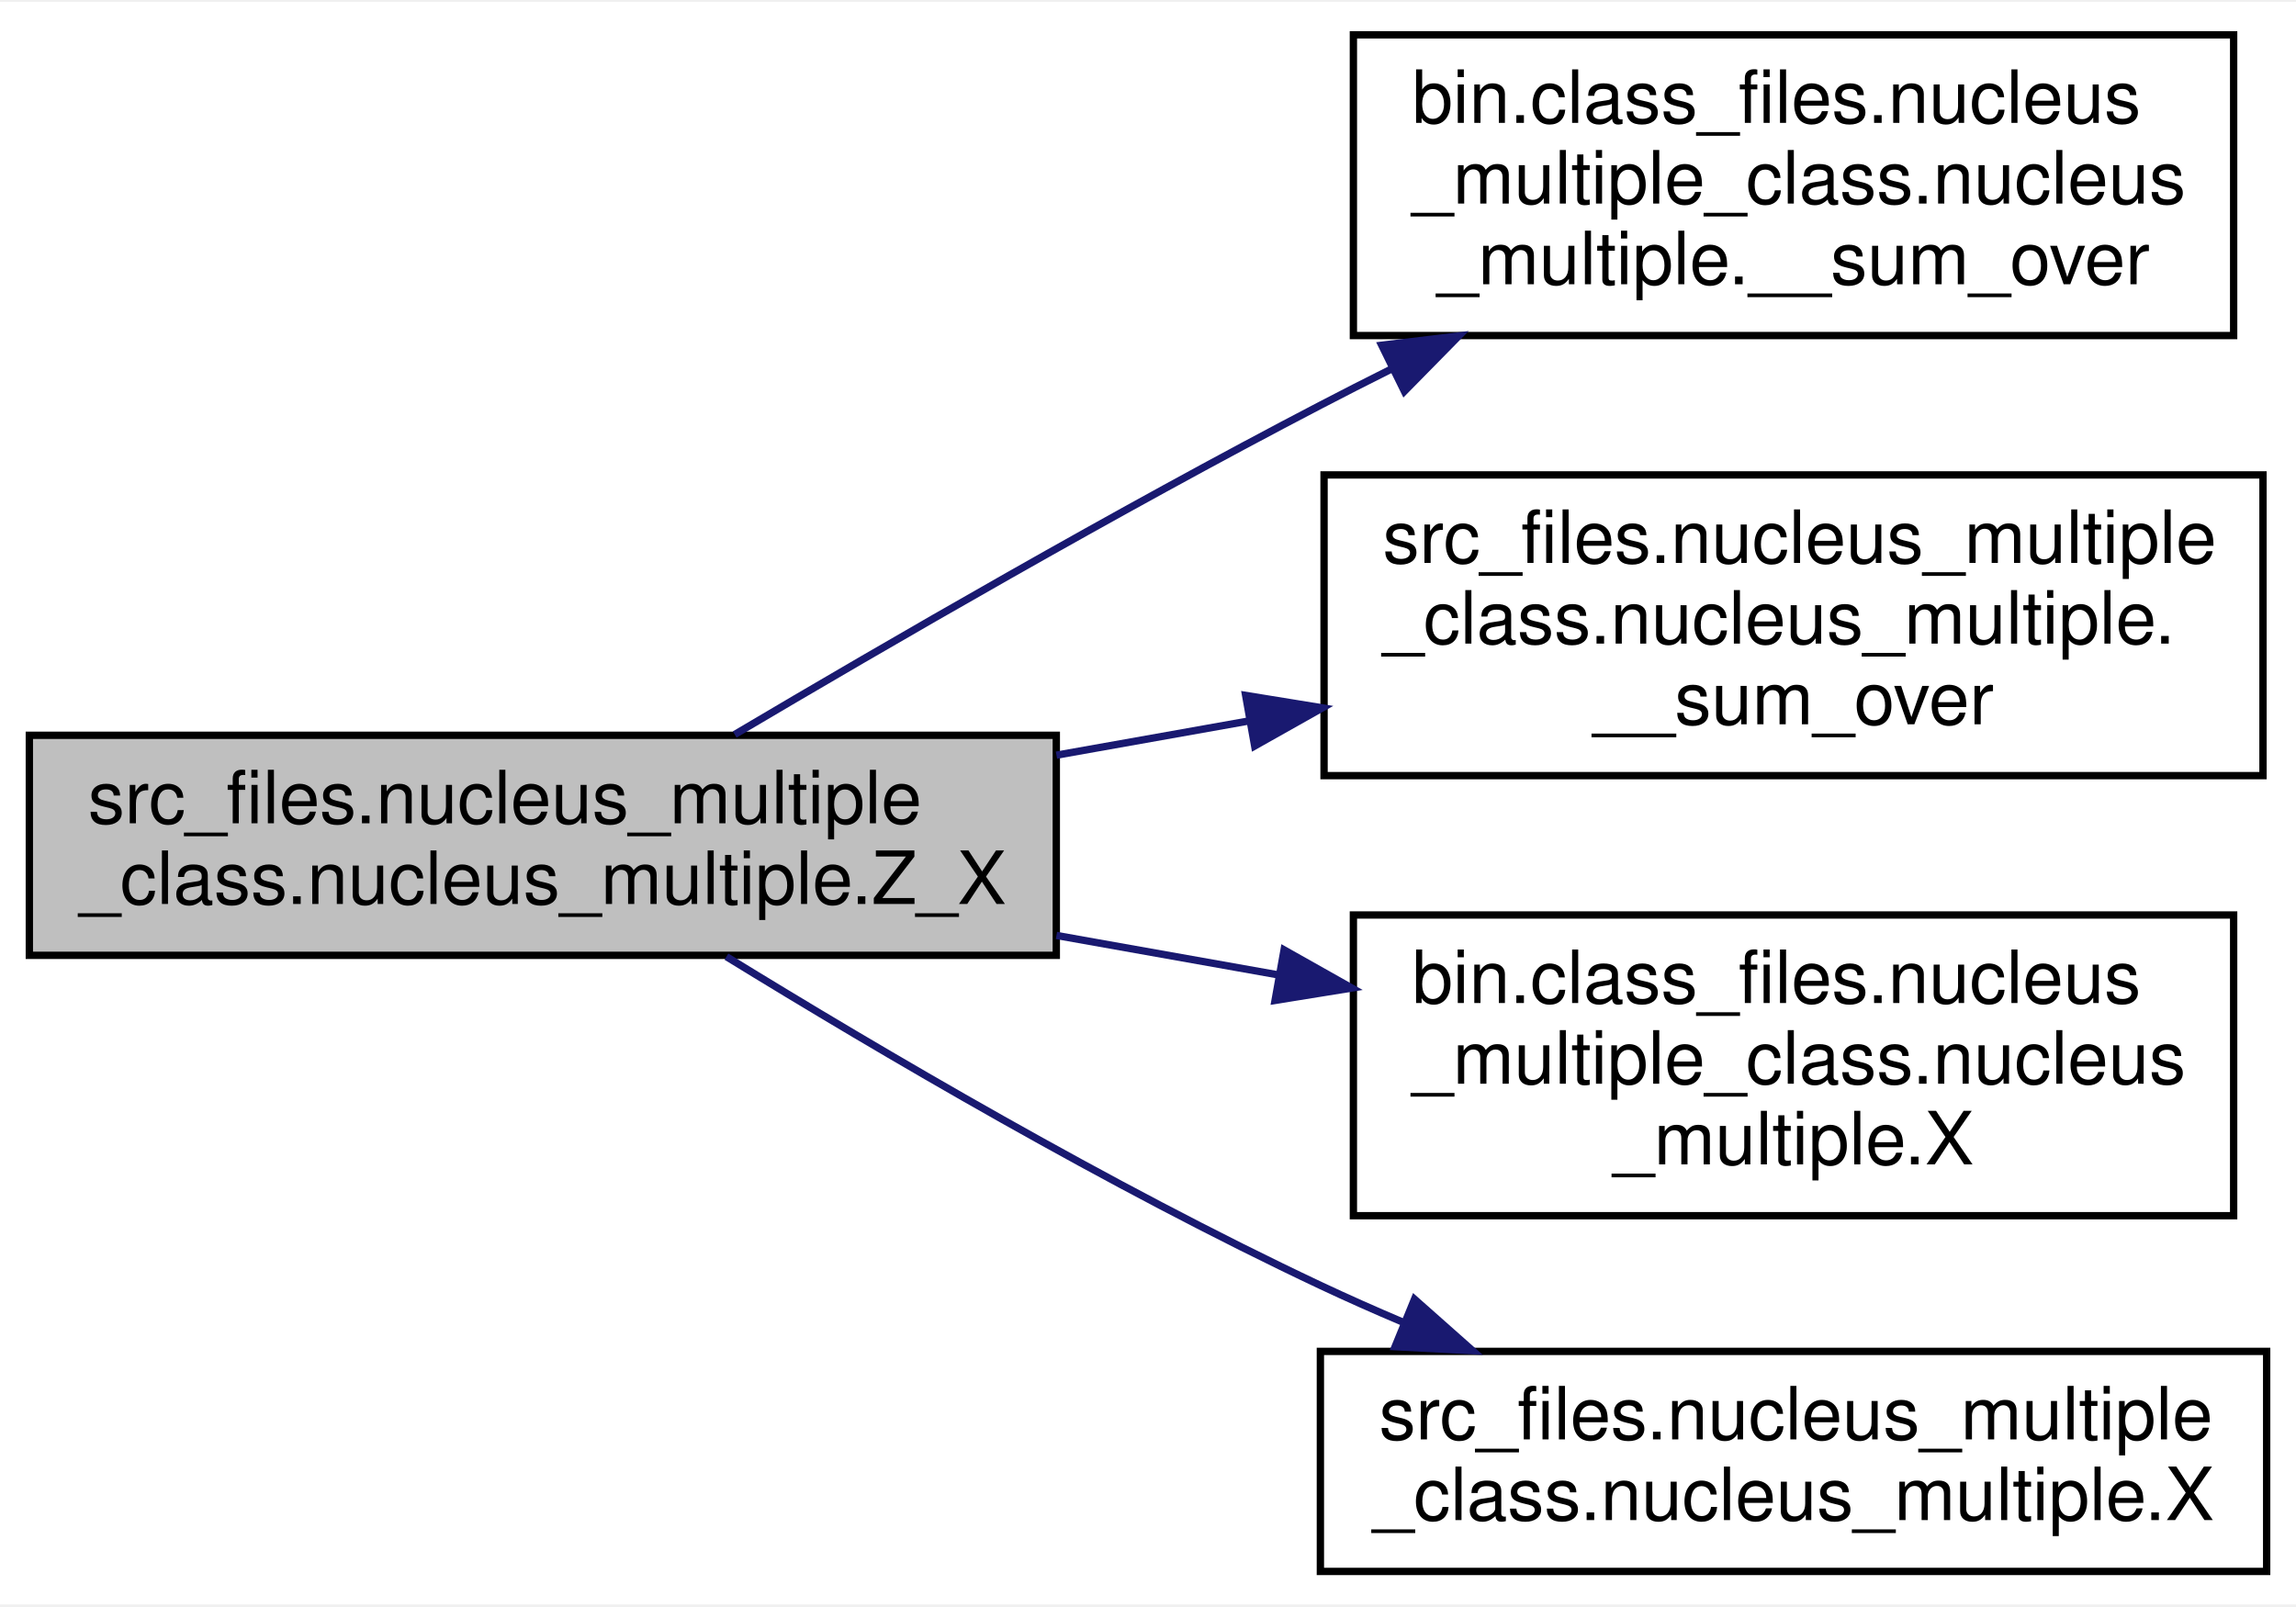
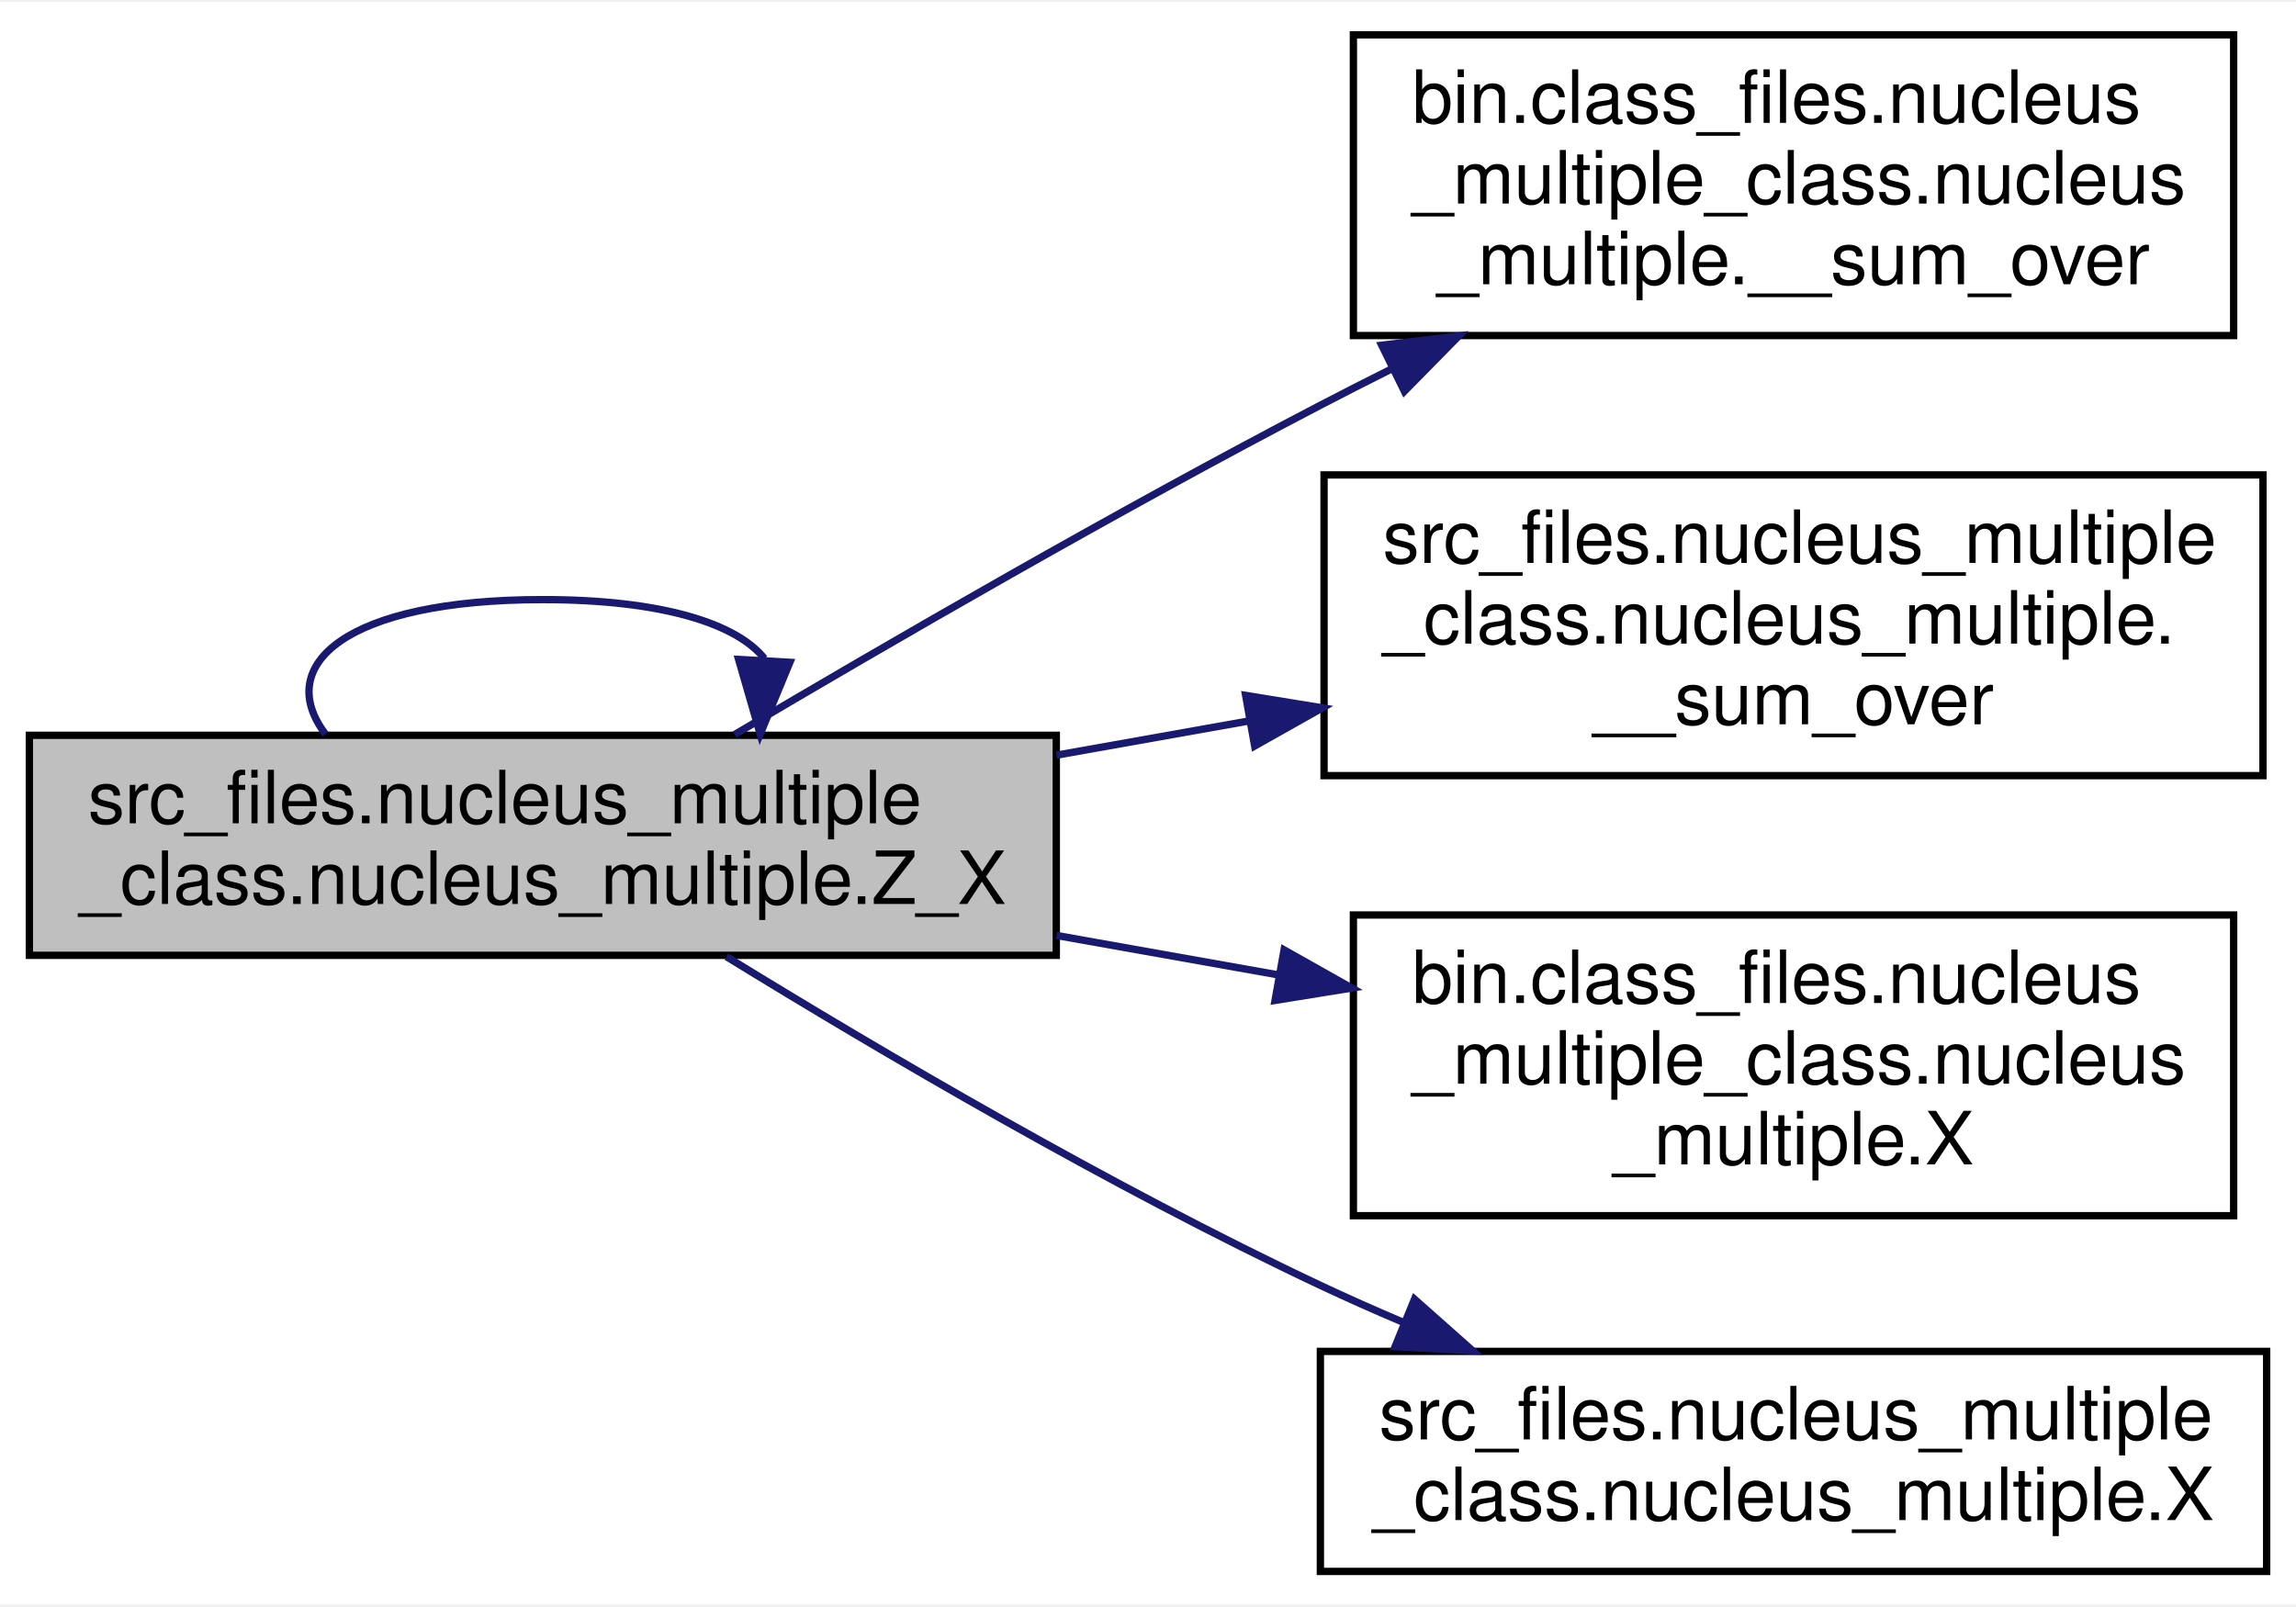
<svg xmlns="http://www.w3.org/2000/svg" xmlns:xlink="http://www.w3.org/1999/xlink" width="313pt" height="219pt" viewBox="0.00 0.00 313.00 218.50">
  <g id="graph0" class="graph" transform="scale(1 1) rotate(0) translate(4 214.5)">
    <polygon fill="white" stroke="transparent" points="-4,4 -4,-214.5 309,-214.5 309,4 -4,4" />
    <g id="node1" class="node">
      <g id="a_node1">
        <a xlink:title=" ">
          <polygon fill="#bfbfbf" stroke="black" points="0,-84.5 0,-114.5 140,-114.5 140,-84.5 0,-84.5" />
          <text text-anchor="start" x="8" y="-102.5" font-family="Helvetica,sans-Serif" font-size="10.00">src_files.nucleus_multiple</text>
          <text text-anchor="middle" x="70" y="-91.5" font-family="Helvetica,sans-Serif" font-size="10.00">_class.nucleus_multiple.Z_X</text>
        </a>
      </g>
+     </g>
+     <g id="edge5" class="edge">
+       <path fill="none" stroke="midnightblue" d="M40.37,-114.66C33.23,-124.06 43.11,-133 70,-133 86.39,-133 96.46,-129.68 100.21,-124.96" />
+       <polygon fill="midnightblue" stroke="midnightblue" points="103.68,-124.45 99.63,-114.66 96.69,-124.84 103.68,-124.45" />
    </g>
    <g id="node2" class="node">
      <g id="a_node2">
        <a xlink:href="classbin_1_1class__files_1_1nucleus__multiple__class_1_1nucleus__multiple.html#ac65a397805f0e4abf3cce66a03157eec" target="_top" xlink:title=" ">
          <polygon fill="white" stroke="black" points="180.5,-169 180.5,-210 300.5,-210 300.5,-169 180.5,-169" />
          <text text-anchor="start" x="188.5" y="-198" font-family="Helvetica,sans-Serif" font-size="10.00">bin.class_files.nucleus</text>
          <text text-anchor="start" x="188.5" y="-187" font-family="Helvetica,sans-Serif" font-size="10.00">_multiple_class.nucleus</text>
          <text text-anchor="middle" x="240.5" y="-176" font-family="Helvetica,sans-Serif" font-size="10.00">_multiple.__sum_over</text>
        </a>
      </g>
    </g>
    <g id="edge1" class="edge">
      <path fill="none" stroke="midnightblue" d="M96.16,-114.61C117.24,-127.09 148.26,-145.05 176,-159.5 179.12,-161.13 182.35,-162.77 185.61,-164.4" />
      <polygon fill="midnightblue" stroke="midnightblue" points="184.36,-167.68 194.87,-168.95 187.45,-161.4 184.36,-167.68" />
    </g>
    <g id="node3" class="node">
      <g id="a_node3">
        <a xlink:href="classsrc__files_1_1nucleus__multiple__class_1_1nucleus__multiple.html#aaa6d71676bdeab14501f9211dc917ba7" target="_top" xlink:title=" ">
          <polygon fill="white" stroke="black" points="176.5,-109 176.5,-150 304.5,-150 304.5,-109 176.5,-109" />
          <text text-anchor="start" x="184.5" y="-138" font-family="Helvetica,sans-Serif" font-size="10.00">src_files.nucleus_multiple</text>
          <text text-anchor="start" x="184.5" y="-127" font-family="Helvetica,sans-Serif" font-size="10.00">_class.nucleus_multiple.</text>
          <text text-anchor="middle" x="240.5" y="-116" font-family="Helvetica,sans-Serif" font-size="10.00">__sum_over</text>
        </a>
      </g>
    </g>
    <g id="edge2" class="edge">
      <path fill="none" stroke="midnightblue" d="M140.02,-111.79C148.64,-113.32 157.49,-114.9 166.17,-116.44" />
      <polygon fill="midnightblue" stroke="midnightblue" points="165.81,-119.94 176.27,-118.24 167.04,-113.04 165.81,-119.94" />
    </g>
    <g id="node4" class="node">
      <g id="a_node4">
        <a xlink:href="classbin_1_1class__files_1_1nucleus__multiple__class_1_1nucleus__multiple.html#a34bb1264e87dbf9d143f7a6377249b0d" target="_top" xlink:title=" ">
          <polygon fill="white" stroke="black" points="180.5,-49 180.5,-90 300.5,-90 300.5,-49 180.5,-49" />
          <text text-anchor="start" x="188.5" y="-78" font-family="Helvetica,sans-Serif" font-size="10.00">bin.class_files.nucleus</text>
          <text text-anchor="start" x="188.5" y="-67" font-family="Helvetica,sans-Serif" font-size="10.00">_multiple_class.nucleus</text>
          <text text-anchor="middle" x="240.5" y="-56" font-family="Helvetica,sans-Serif" font-size="10.00">_multiple.X</text>
        </a>
      </g>
    </g>
    <g id="edge3" class="edge">
      <path fill="none" stroke="midnightblue" d="M140.02,-87.21C150.04,-85.43 160.36,-83.59 170.38,-81.81" />
      <polygon fill="midnightblue" stroke="midnightblue" points="171.05,-85.24 180.28,-80.04 169.82,-78.35 171.05,-85.24" />
    </g>
    <g id="node5" class="node">
      <g id="a_node5">
        <a xlink:href="classsrc__files_1_1nucleus__multiple__class_1_1nucleus__multiple.html#adacad0cd4e800e12ac40bfff3105f226" target="_top" xlink:title=" ">
          <polygon fill="white" stroke="black" points="176,-0.5 176,-30.5 305,-30.5 305,-0.5 176,-0.5" />
          <text text-anchor="start" x="184" y="-18.5" font-family="Helvetica,sans-Serif" font-size="10.00">src_files.nucleus_multiple</text>
          <text text-anchor="middle" x="240.5" y="-7.5" font-family="Helvetica,sans-Serif" font-size="10.00">_class.nucleus_multiple.X</text>
        </a>
      </g>
    </g>
    <g id="edge4" class="edge">
      <path fill="none" stroke="midnightblue" d="M95.03,-84.32C115.94,-71.46 147.32,-53.01 176,-39.5 179.61,-37.8 183.39,-36.12 187.21,-34.5" />
      <polygon fill="midnightblue" stroke="midnightblue" points="188.83,-37.62 196.76,-30.59 186.18,-31.14 188.83,-37.62" />
    </g>
  </g>
</svg>
